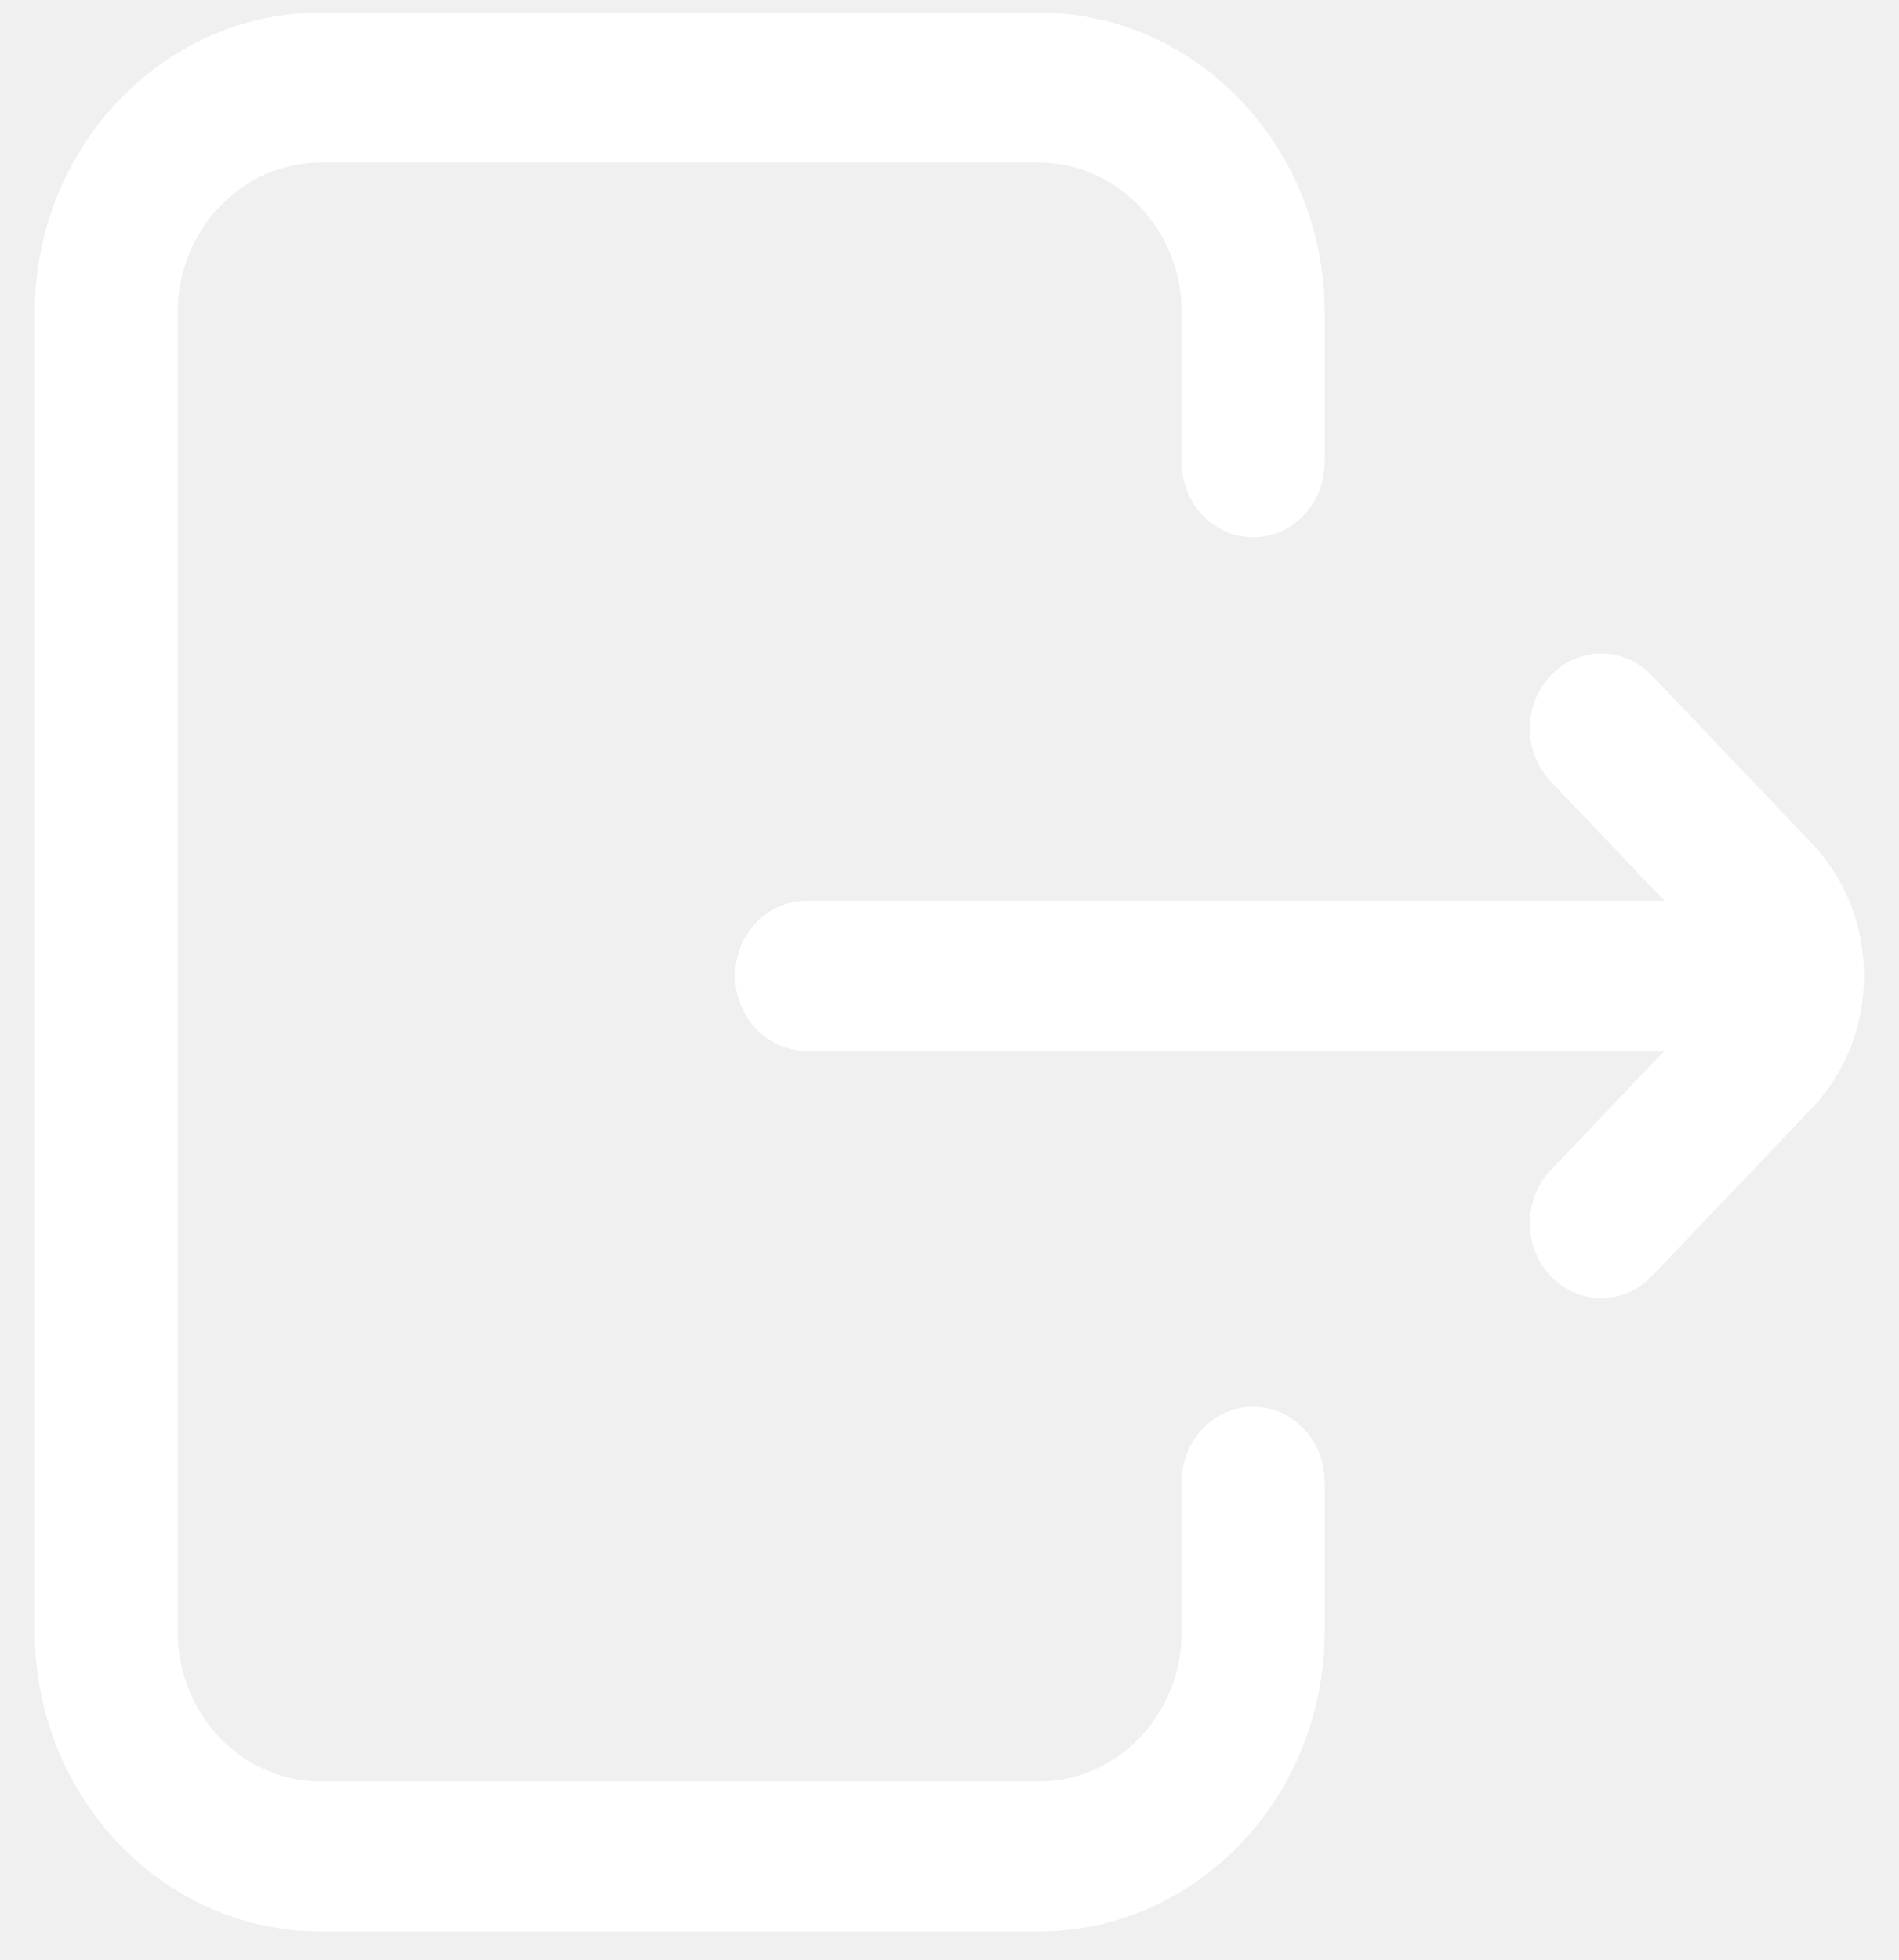
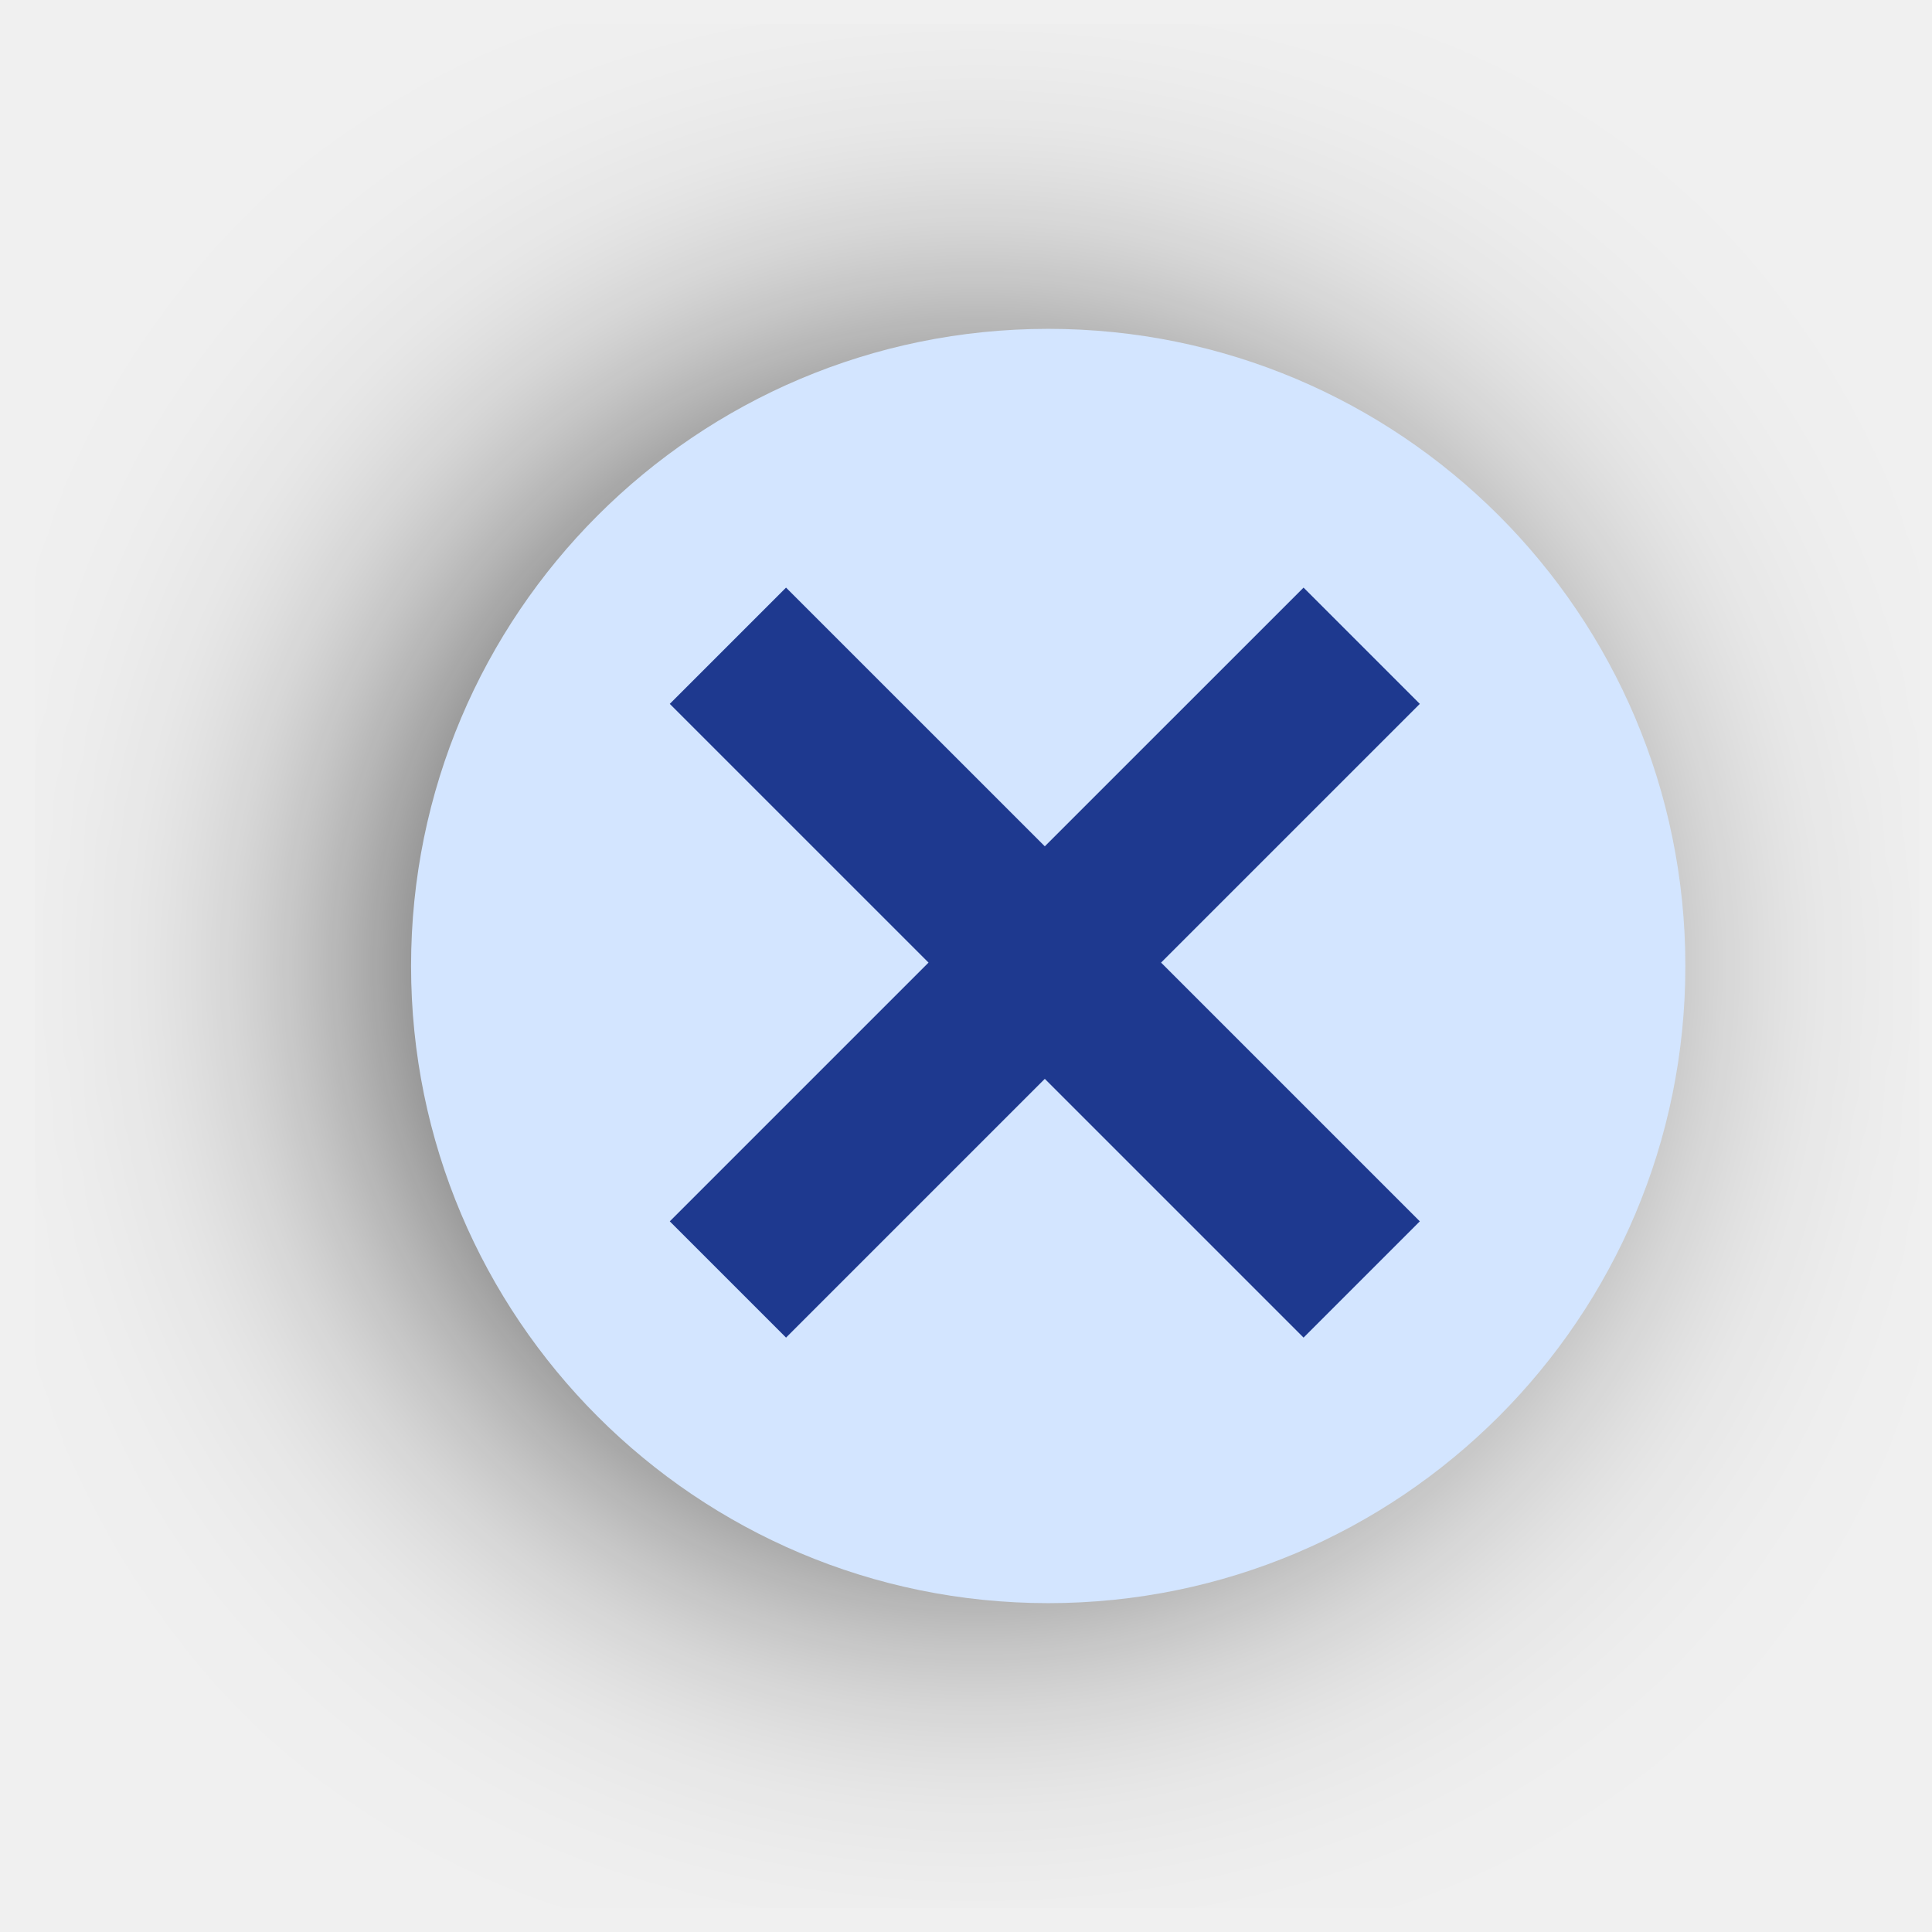
- <svg xmlns="http://www.w3.org/2000/svg" width="31" height="32" viewBox="0 0 31 32" fill="none">
-   <path d="M21.625 24.191V26.639C21.625 29.338 19.532 31.534 16.959 31.534H5.235C2.662 31.534 0.569 29.338 0.569 26.639V5.101C0.569 2.402 2.662 0.206 5.235 0.206H16.959C19.532 0.206 21.625 2.402 21.625 5.101V7.549C21.625 8.225 21.103 8.772 20.459 8.772C19.814 8.772 19.292 8.225 19.292 7.549V5.101C19.292 3.752 18.245 2.654 16.959 2.654H5.235C3.949 2.654 2.902 3.752 2.902 5.101V26.639C2.902 27.988 3.949 29.086 5.235 29.086H16.959C18.245 29.086 19.292 27.988 19.292 26.639V24.191C19.292 23.515 19.814 22.968 20.459 22.968C21.103 22.968 21.625 23.515 21.625 24.191ZM29.578 13.768L26.966 11.028C26.51 10.55 25.772 10.55 25.316 11.028C24.861 11.505 24.861 12.28 25.316 12.758L27.174 14.707H13.168C12.523 14.707 12.001 15.255 12.001 15.931C12.001 16.607 12.523 17.155 13.168 17.155H27.174L25.316 19.104C24.861 19.582 24.861 20.357 25.316 20.835C25.544 21.074 25.843 21.193 26.141 21.193C26.44 21.193 26.738 21.074 26.966 20.835L29.578 18.095C30.715 16.902 30.715 14.961 29.578 13.768Z" fill="white" />
+ <svg xmlns="http://www.w3.org/2000/svg" width="47" height="47" viewBox="0 0 47 47" fill="none">
+   <g filter="url(#filter0_f_294_69)">
+     <circle cx="23.778" cy="23.5" r="12.917" fill="black" />
+   </g>
+   <circle cx="25.5" cy="23.5" r="15.5" fill="#D3E5FF" />
+   <path d="M17.708 15.709L25.417 23.417M33.126 31.126L25.417 23.417M25.417 23.417L17.708 31.126M25.417 23.417L33.126 15.709" stroke="#1E398F" stroke-width="4" />
+   <defs>
+     <filter id="filter0_f_294_69" x="0.861" y="0.583" width="45.834" height="45.833" filterUnits="userSpaceOnUse" color-interpolation-filters="sRGB">
+       <feFlood flood-opacity="0" result="BackgroundImageFix" />
+       <feBlend mode="normal" in="SourceGraphic" in2="BackgroundImageFix" result="shape" />
+       <feGaussianBlur stdDeviation="5" result="effect1_foregroundBlur_294_69" />
+     </filter>
+   </defs>
</svg>
